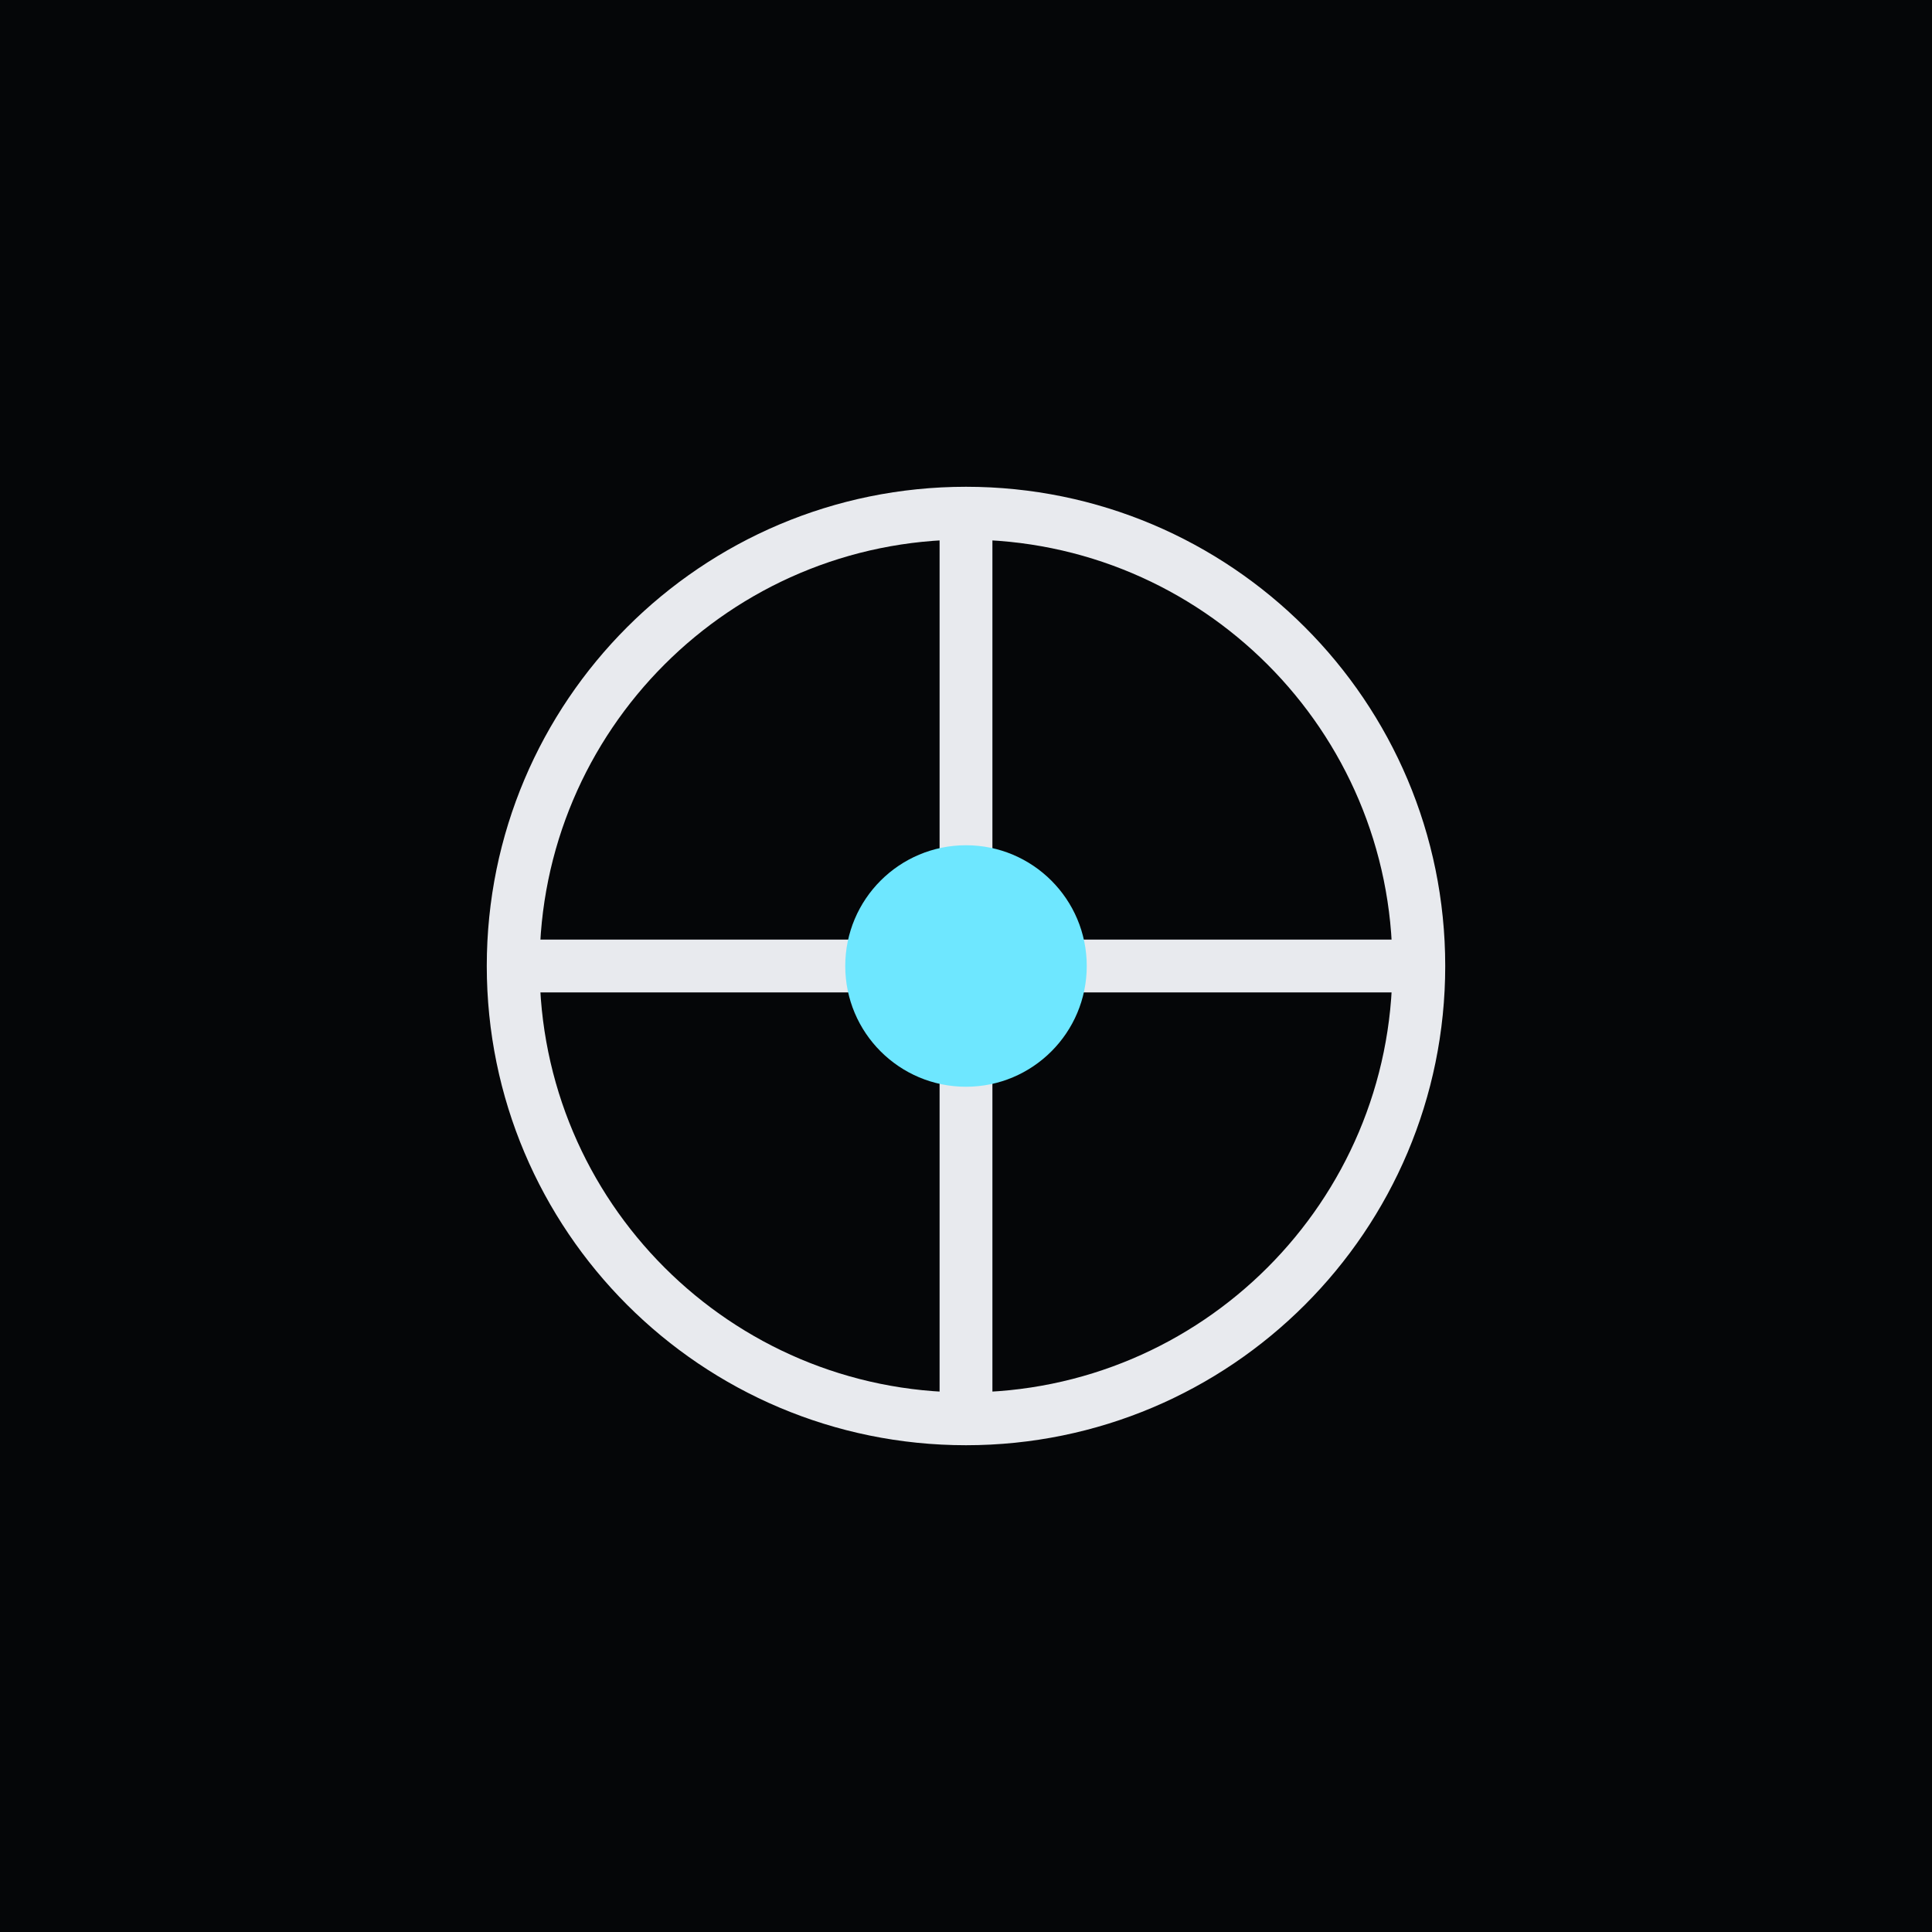
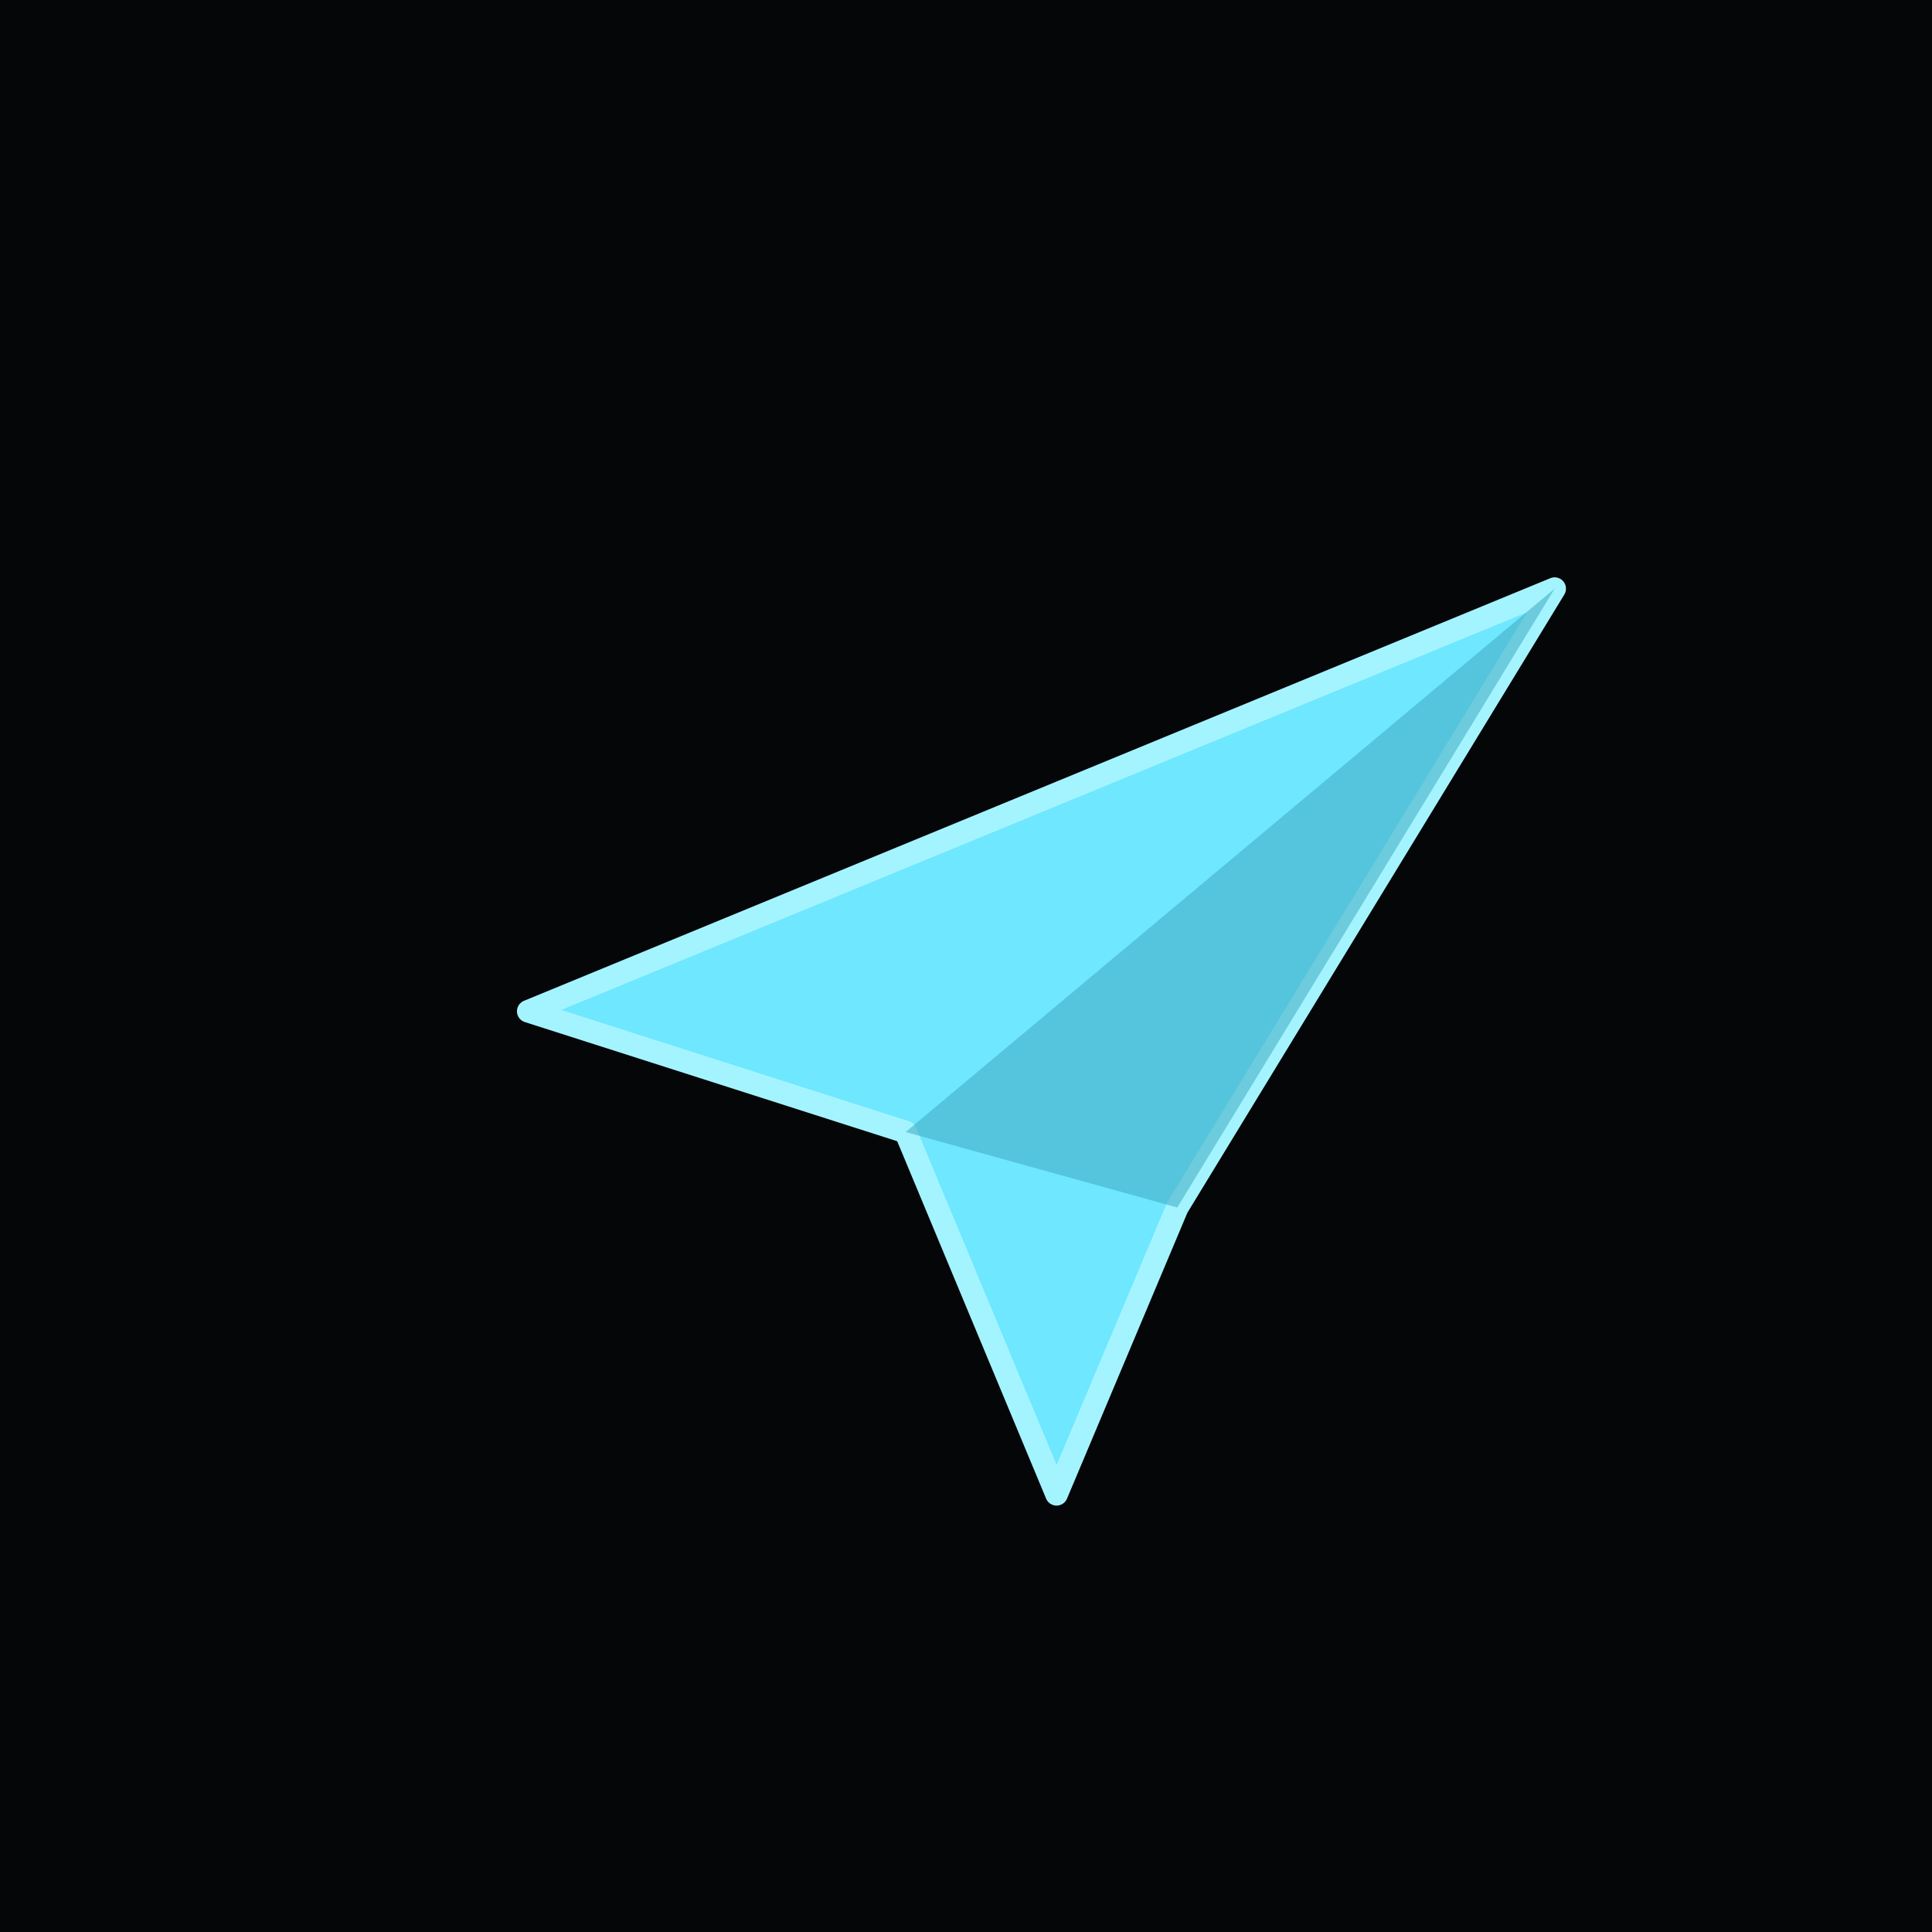
<svg xmlns="http://www.w3.org/2000/svg" viewBox="0 0 512 512">
  <rect width="512" height="512" fill="#050608" />
-   <circle cx="256" cy="256" r="120" fill="none" stroke="#e8eaee" stroke-width="14" />
-   <line x1="256" y1="136" x2="256" y2="376" stroke="#e8eaee" stroke-width="14" />
-   <line x1="136" y1="256" x2="376" y2="256" stroke="#e8eaee" stroke-width="14" />
-   <circle cx="256" cy="256" r="32" fill="#6ee7ff" />
+   <path d="M412 156 L140 268 L240 300 L280 396 L312 320 L412 156 Z" fill="#6ee7ff" stroke="#a4f4ff" stroke-width="6" stroke-linejoin="round" />
+   <path d="M412 156 L240 300 L312 320 Z" fill="#3ea9c0" opacity="0.55" />
</svg>
